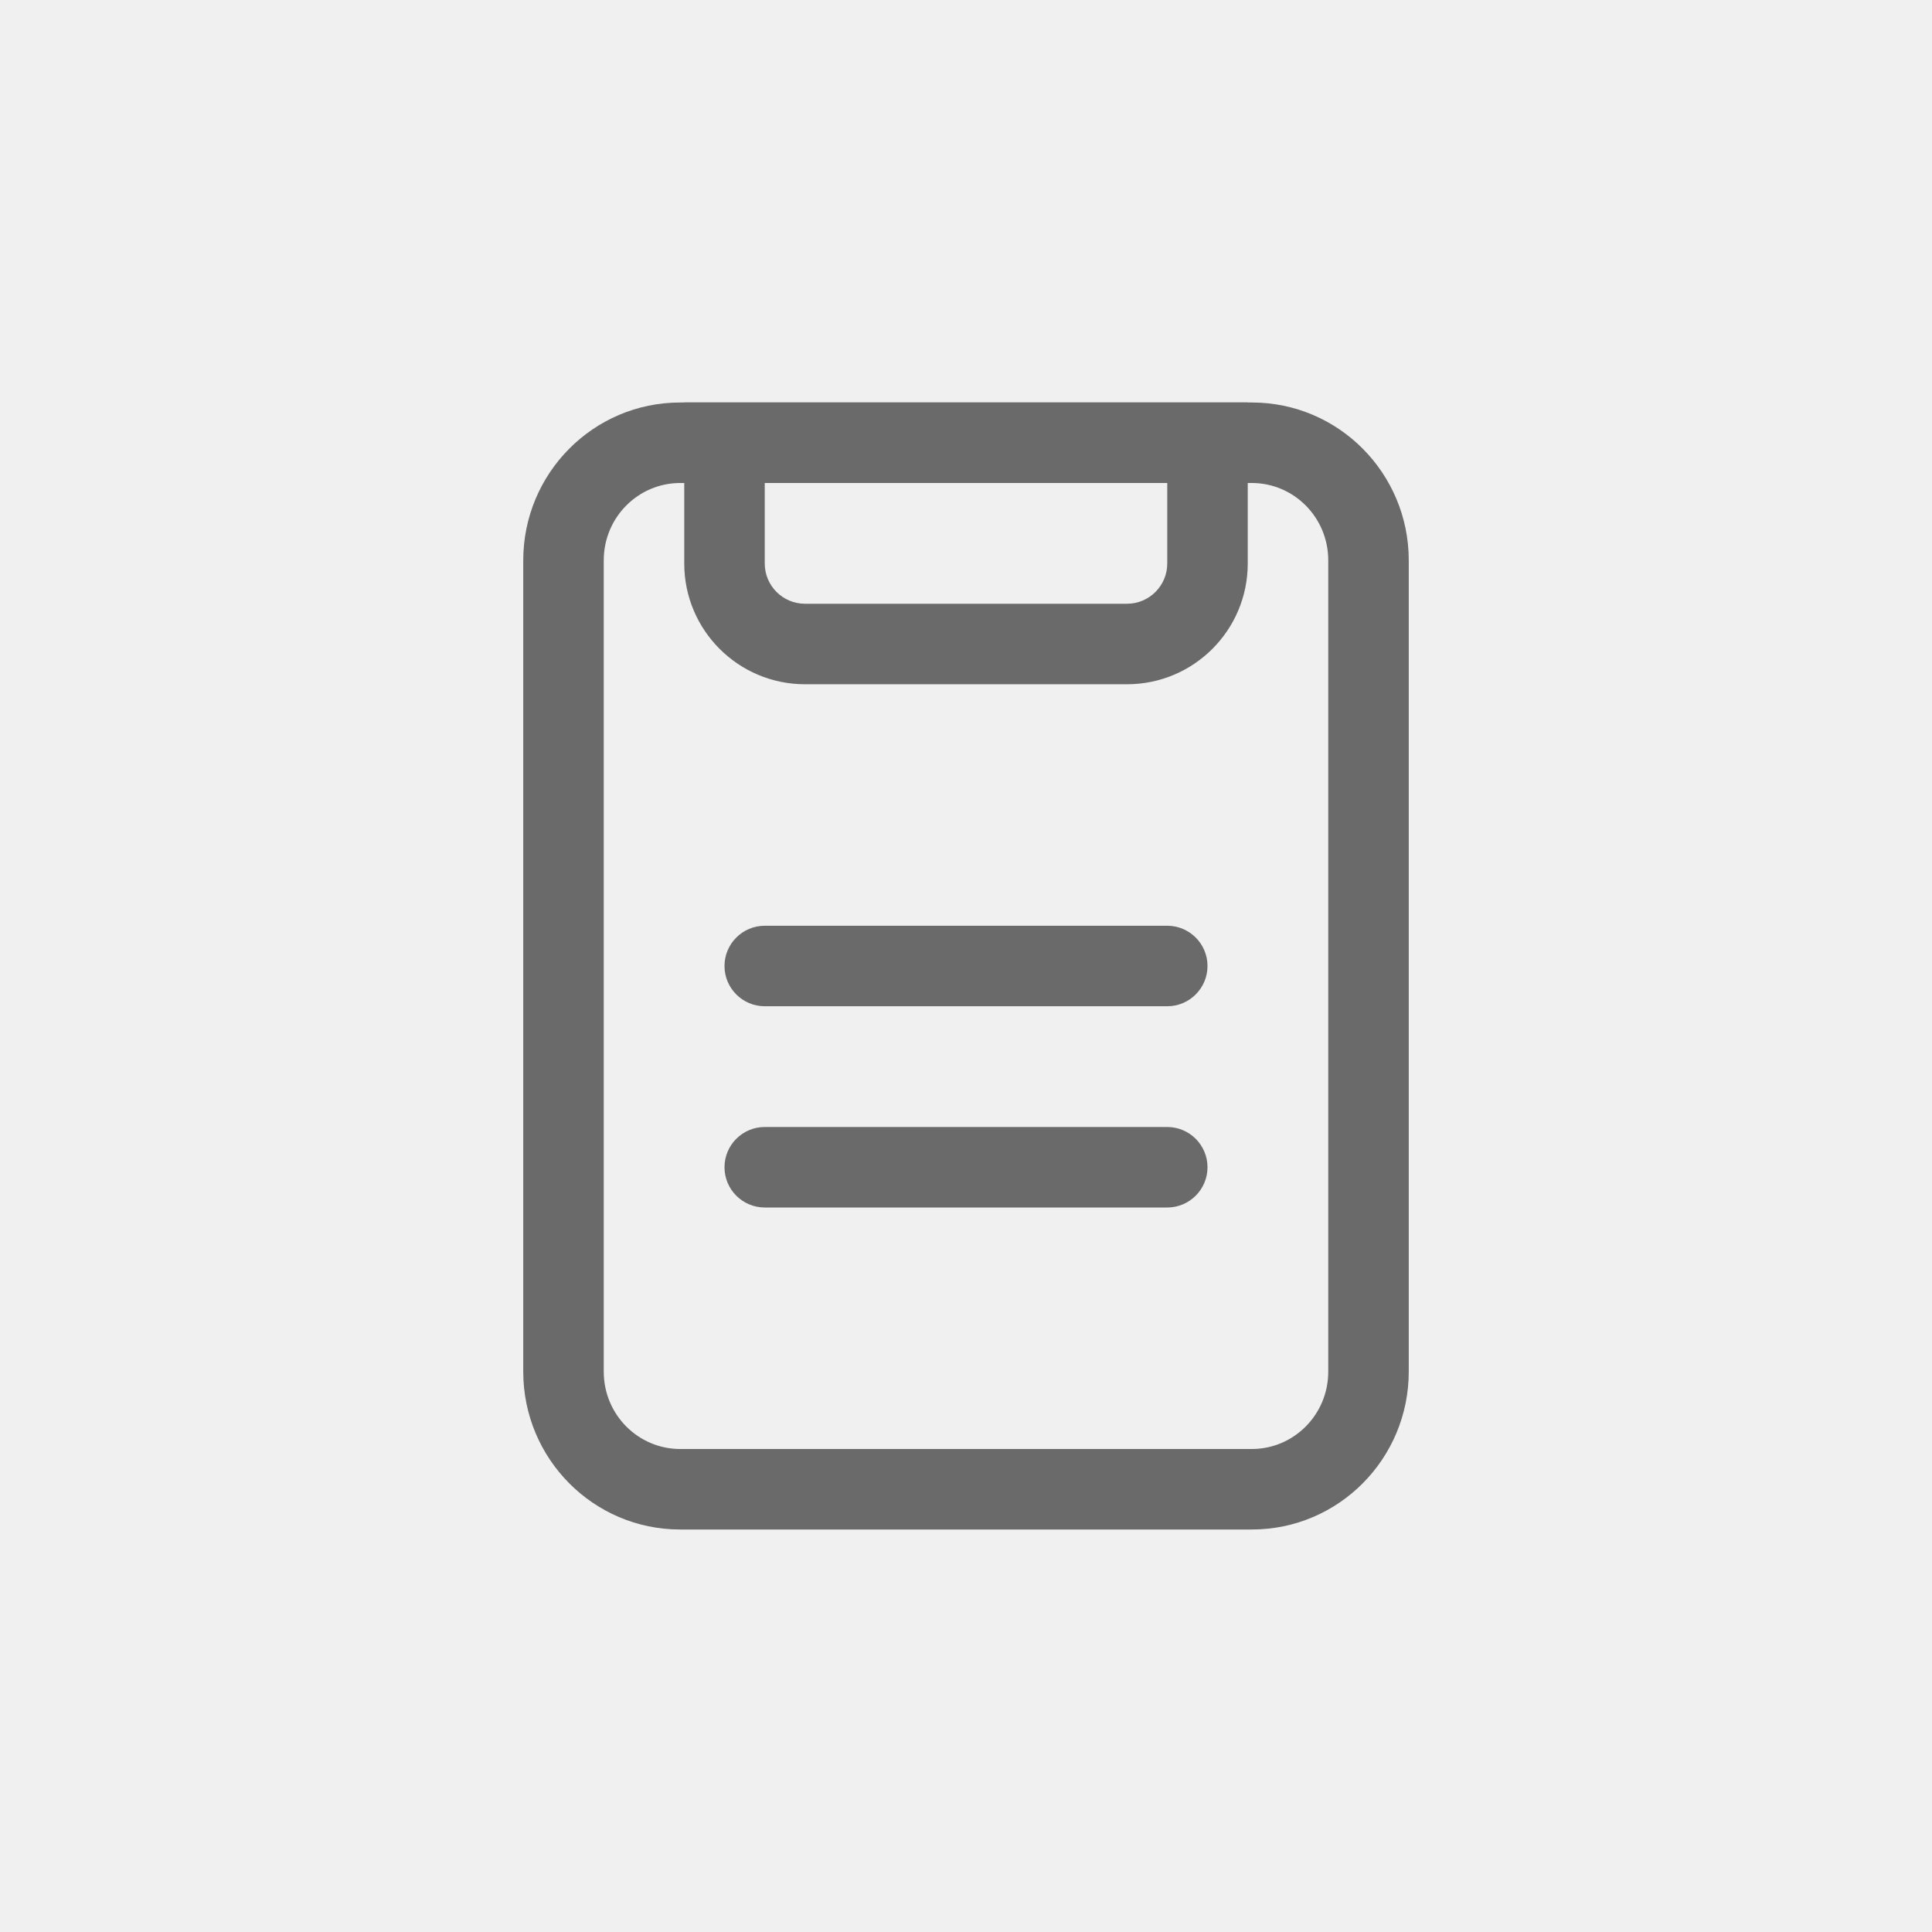
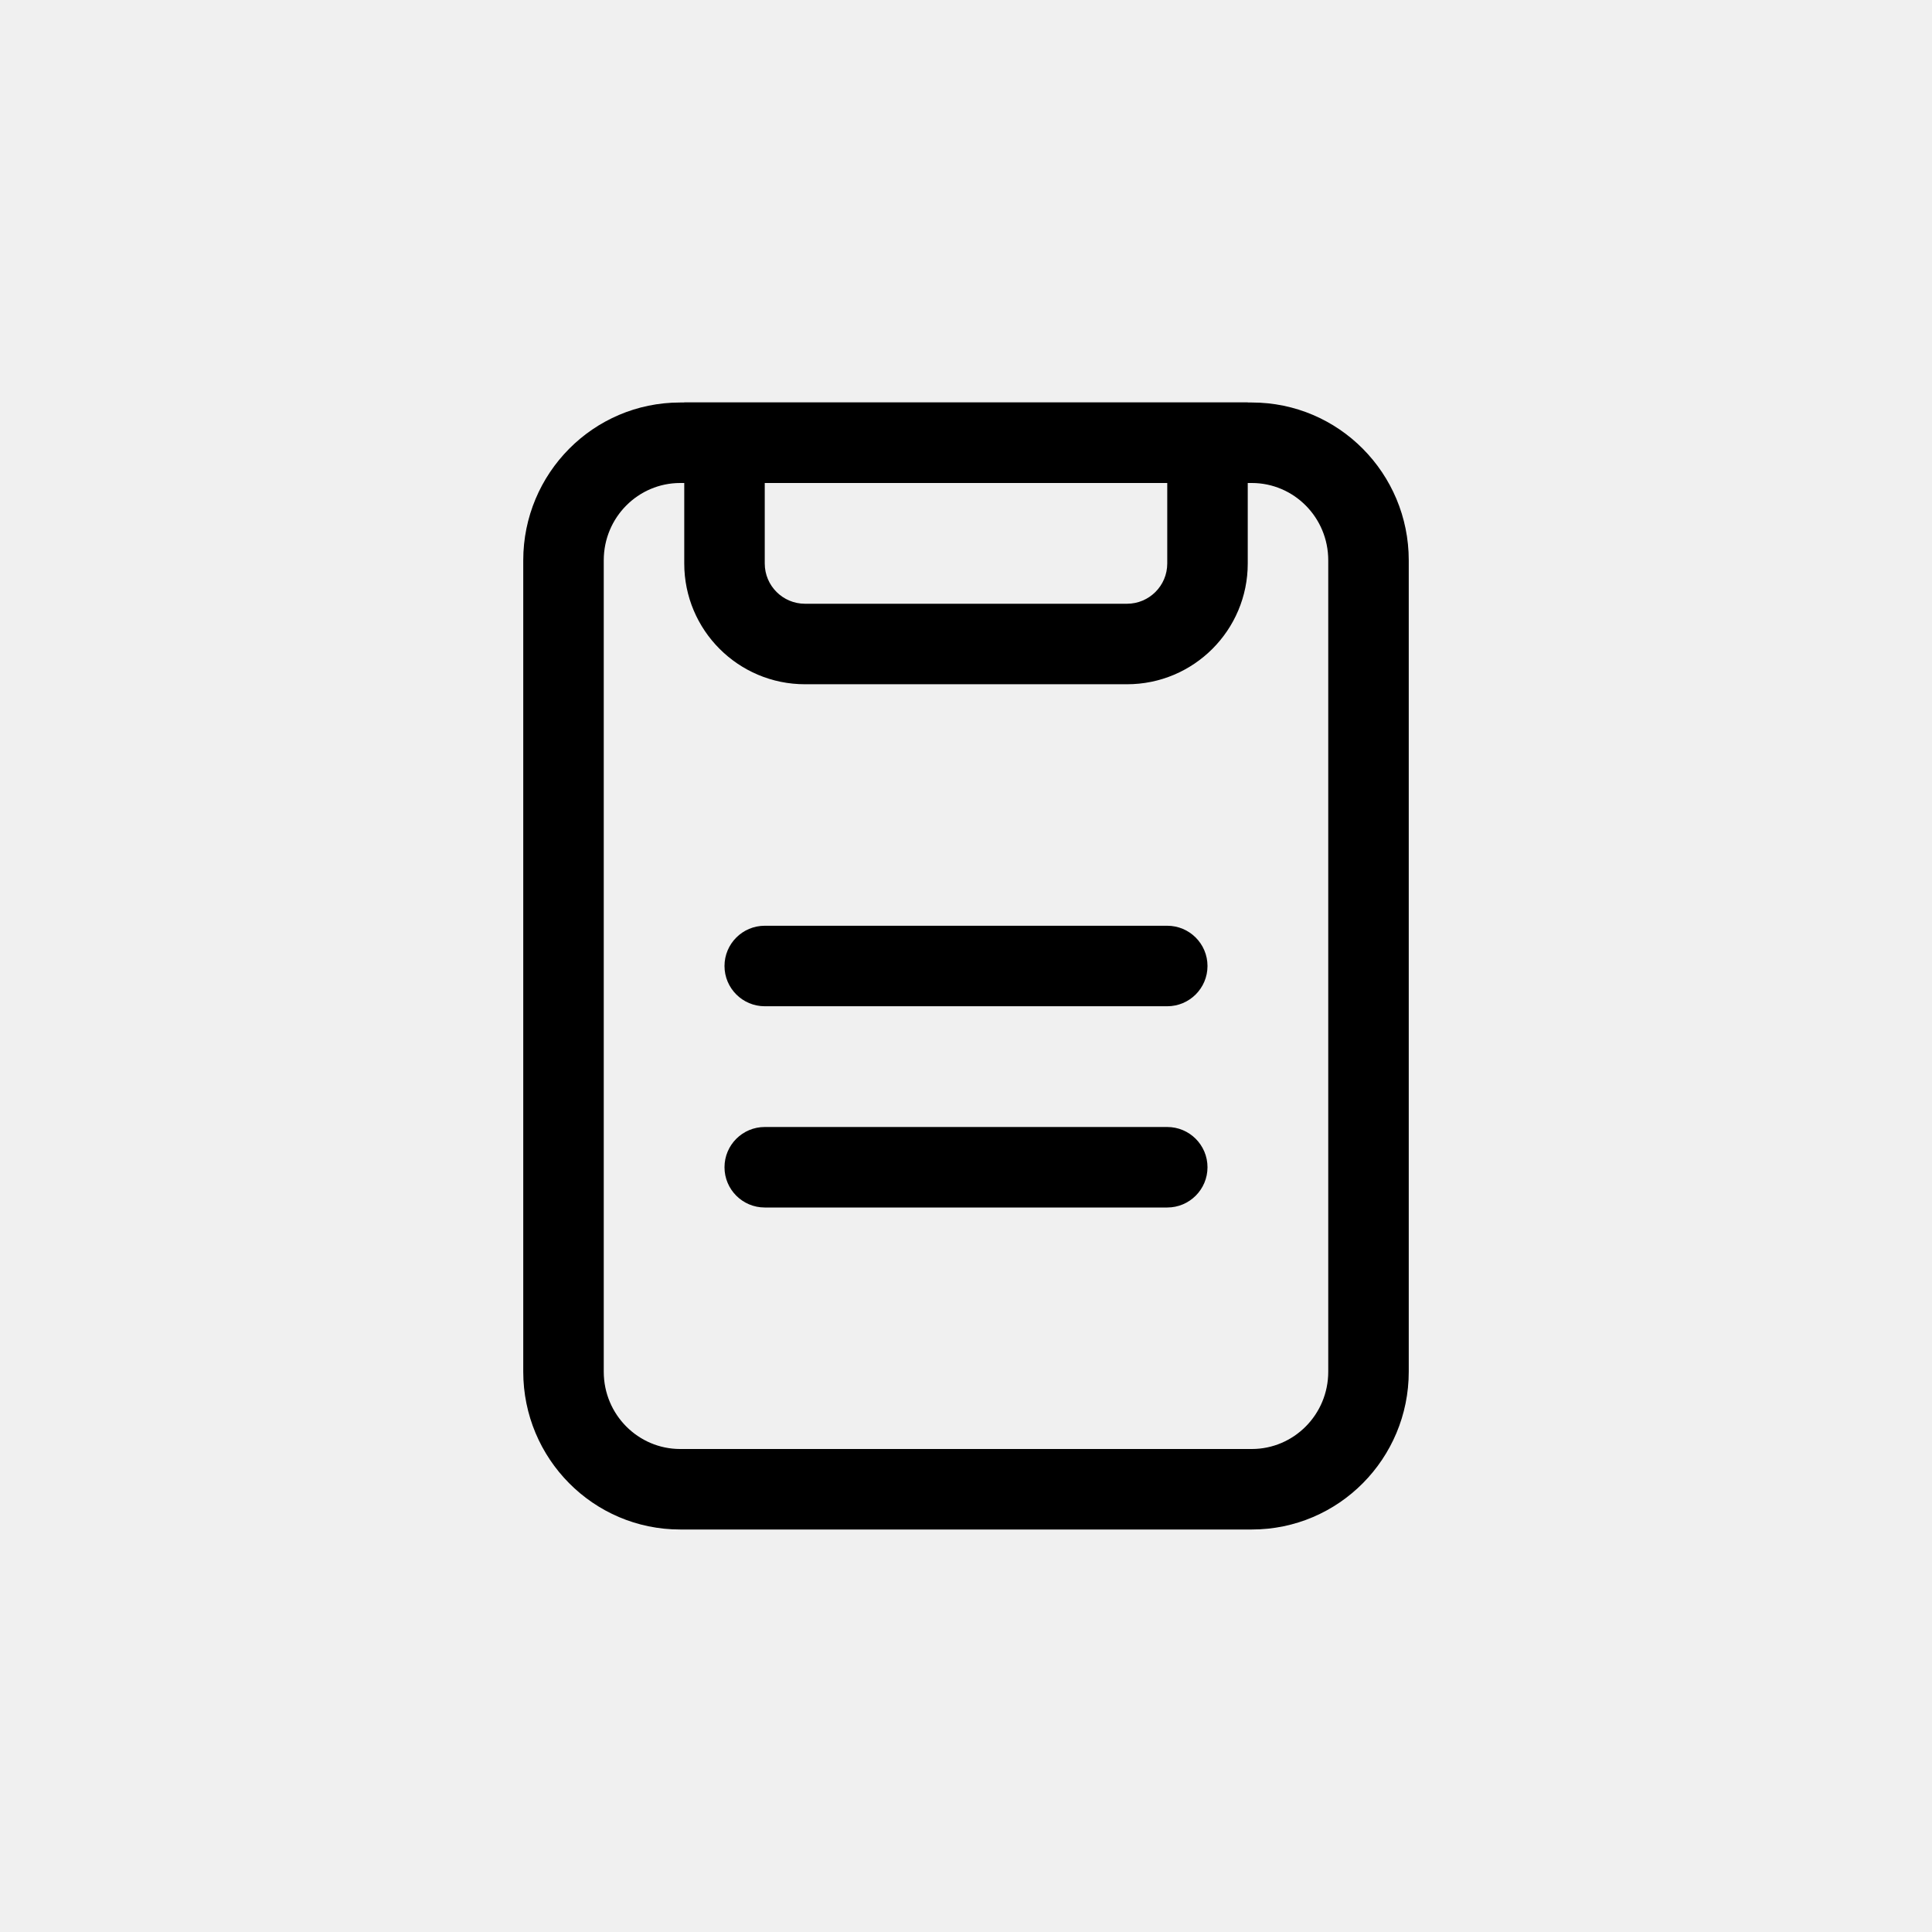
<svg xmlns="http://www.w3.org/2000/svg" width="48" height="48" viewBox="0 0 48 48" fill="none">
  <mask id="mask0" mask-type="alpha" maskUnits="userSpaceOnUse" x="6" y="6" width="36" height="36">
    <path d="M38 6H10C7.791 6 6 7.791 6 10V38C6 40.209 7.791 42 10 42H38C40.209 42 42 40.209 42 38V10C42 7.791 40.209 6 38 6Z" fill="white" />
  </mask>
  <g mask="url(#mask0)">
-     <path fill-rule="evenodd" clip-rule="evenodd" d="M18 24C18 23.448 18.448 23 19 23H29C29.552 23 30 23.448 30 24C30 24.552 29.552 25 29 25H19C18.448 25 18 24.552 18 24Z" fill="#6A6A6A" />
-     <path fill-rule="evenodd" clip-rule="evenodd" d="M18 29C18 28.448 18.448 28 19 28H29C29.552 28 30 28.448 30 29C30 29.552 29.552 30 29 30H19C18.448 30 18 29.552 18 29Z" fill="#6A6A6A" />
-     <path fill-rule="evenodd" clip-rule="evenodd" d="M16.899 12C15.857 12 15 12.853 15 13.921V34.079C15 35.147 15.857 36 16.899 36H31.101C32.143 36 33 35.147 33 34.079V13.921C33 12.853 32.143 12 31.101 12H16.899ZM13 13.921C13 11.763 14.738 10 16.899 10H31.101C33.262 10 35 11.763 35 13.921V34.079C35 36.237 33.262 38 31.101 38H16.899C14.738 38 13 36.237 13 34.079V13.921Z" fill="#6A6A6A" />
-     <path fill-rule="evenodd" clip-rule="evenodd" d="M17 10H31V14C31 15.657 29.657 17 28 17H20C18.343 17 17 15.657 17 14V10ZM19 12V14C19 14.552 19.448 15 20 15H28C28.552 15 29 14.552 29 14V12H19Z" fill="#6A6A6A" />
+     <path fill-rule="evenodd" clip-rule="evenodd" d="M18 24C18 23.448 18.448 23 19 23H29C29.552 23 30 23.448 30 24C30 24.552 29.552 25 29 25H19C18.448 25 18 24.552 18 24Z" fill="black" />
+     <path fill-rule="evenodd" clip-rule="evenodd" d="M18 29C18 28.448 18.448 28 19 28H29C29.552 28 30 28.448 30 29C30 29.552 29.552 30 29 30H19C18.448 30 18 29.552 18 29Z" fill="black" />
+     <path fill-rule="evenodd" clip-rule="evenodd" d="M16.899 12C15.857 12 15 12.853 15 13.921V34.079C15 35.147 15.857 36 16.899 36H31.101C32.143 36 33 35.147 33 34.079V13.921C33 12.853 32.143 12 31.101 12H16.899ZM13 13.921C13 11.763 14.738 10 16.899 10H31.101C33.262 10 35 11.763 35 13.921V34.079C35 36.237 33.262 38 31.101 38H16.899C14.738 38 13 36.237 13 34.079V13.921Z" fill="black" />
+     <path fill-rule="evenodd" clip-rule="evenodd" d="M17 10H31V14C31 15.657 29.657 17 28 17H20C18.343 17 17 15.657 17 14V10ZM19 12V14C19 14.552 19.448 15 20 15H28C28.552 15 29 14.552 29 14V12H19Z" fill="black" />
  </g>
</svg>
